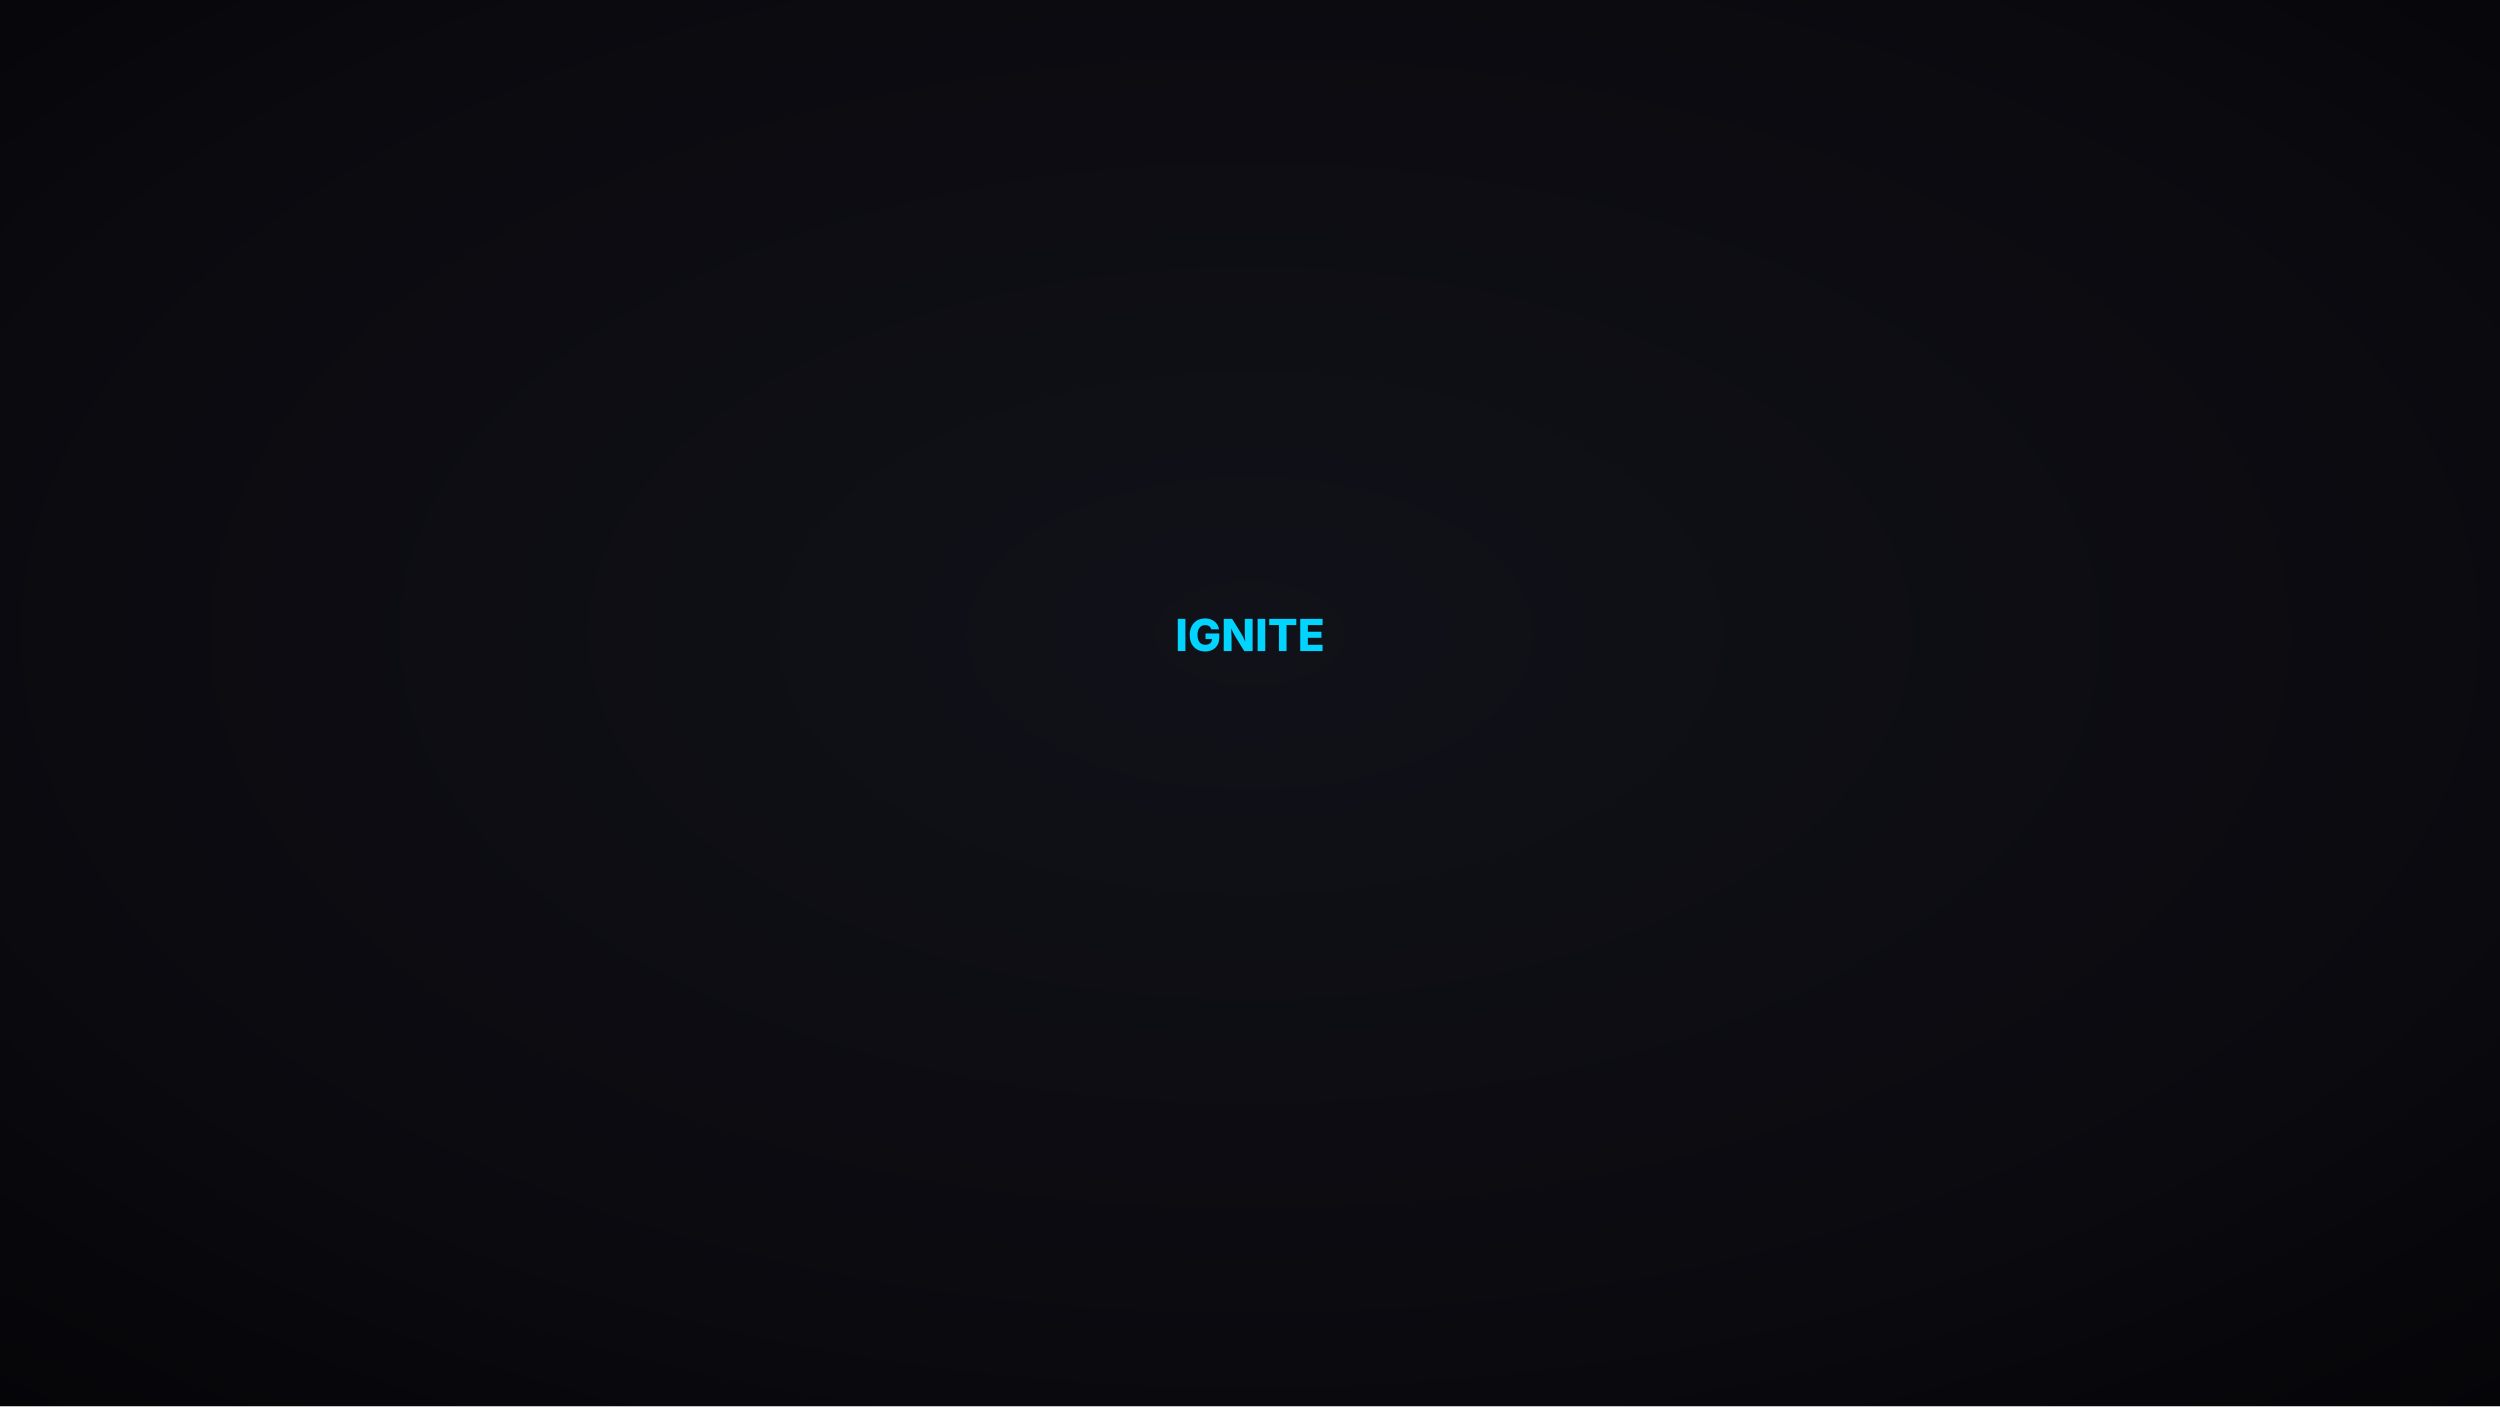
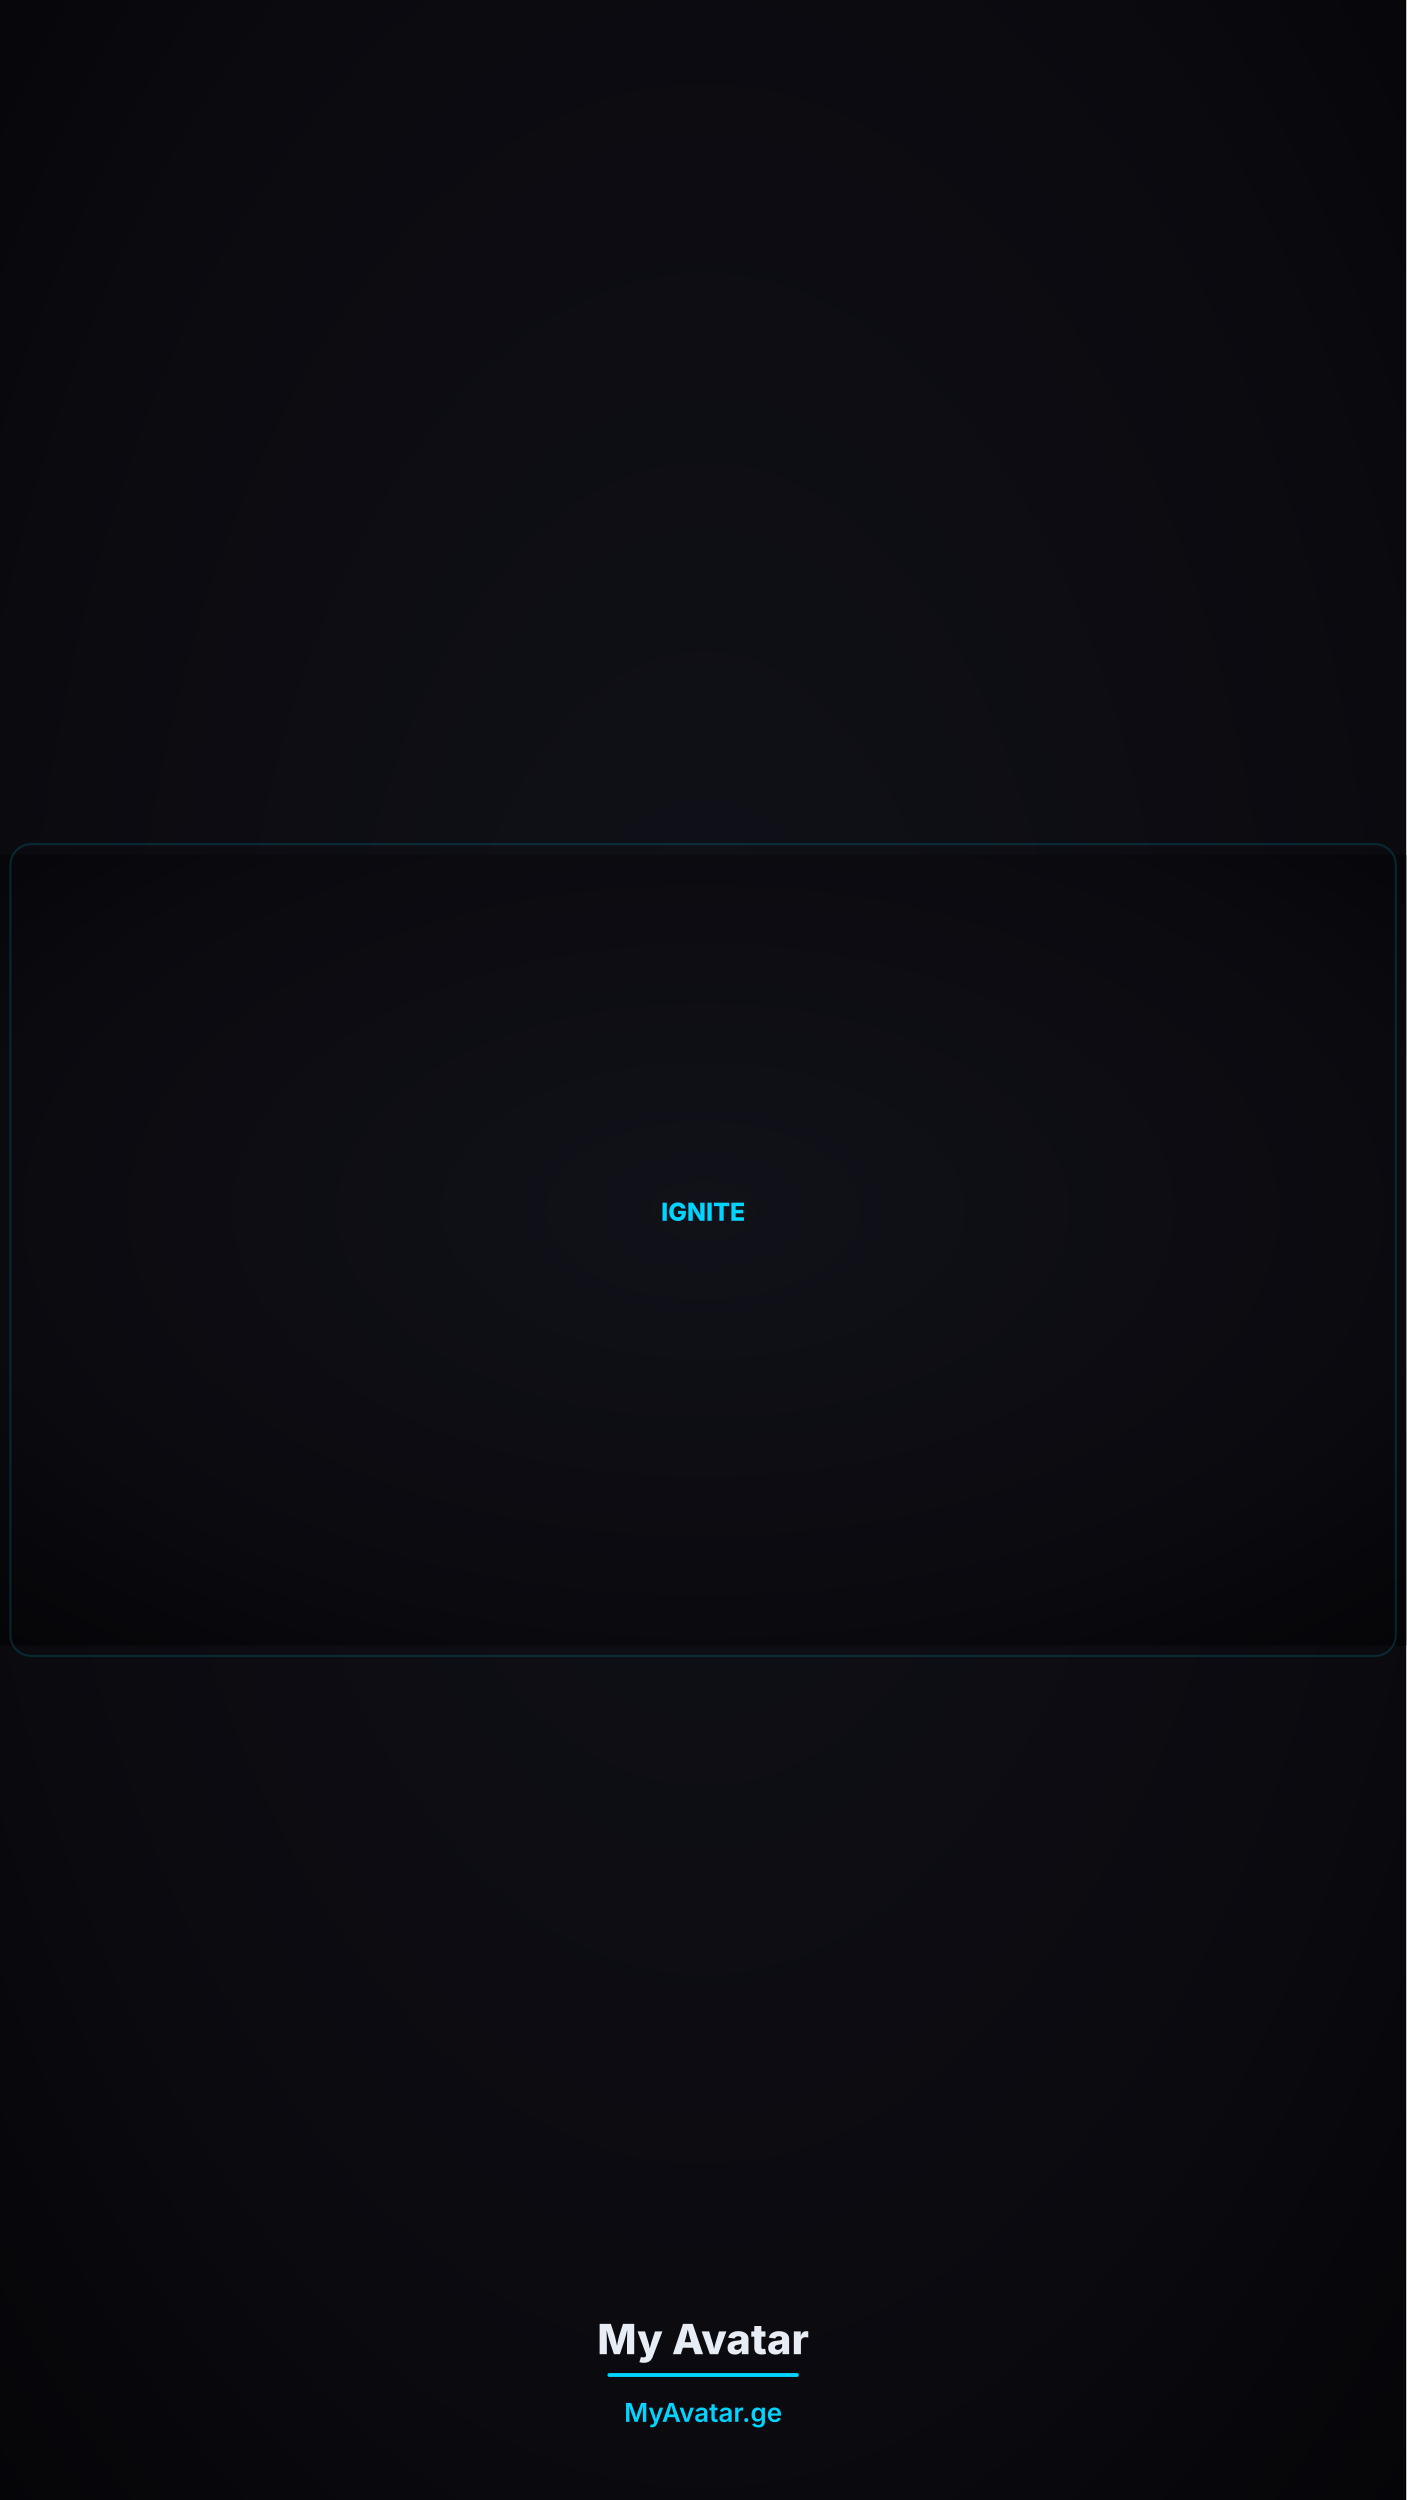
- <svg xmlns="http://www.w3.org/2000/svg" width="1920" height="1080" viewBox="0 0 1920 1080">
+ <svg xmlns="http://www.w3.org/2000/svg" width="1080" height="1920" viewBox="0 0 1080 1920">
  <defs>
    <radialGradient id="void" cx="50%" cy="45%" r="75%">
      <stop offset="0%" stop-color="#111119" />
      <stop offset="70%" stop-color="#0A0A0F" />
      <stop offset="100%" stop-color="#050508" />
    </radialGradient>
    <linearGradient id="cyan" x1="0" y1="0" x2="1" y2="0">
      <stop offset="0%" stop-color="#00D4FF" />
      <stop offset="100%" stop-color="#7A5CFF" />
    </linearGradient>
    <filter id="glow">
      <feGaussianBlur stdDeviation="6" result="b" />
      <feMerge>
        <feMergeNode in="b" />
        <feMergeNode in="SourceGraphic" />
      </feMerge>
    </filter>
  </defs>
-   <rect width="1920" height="1080" fill="url(#void)" />
-   <text x="960" y="500" font-family="Inter,Segoe UI,Helvetica,Arial,sans-serif" font-size="34" fill="#00D4FF" text-anchor="middle" font-weight="800">IGNITE</text>
-   <line x1="460" y1="570" x2="1460" y2="570" stroke="url(#cyan)" stroke-width="10" stroke-linecap="round" filter="url(#glow)" />
+   <rect width="1080" height="1920" fill="url(#void)" />
+   <g transform="translate(0 656.3) scale(0.5625)">
+     <rect width="1920" height="1080" fill="url(#void)" />
+     <text x="960" y="500" font-family="Inter,Segoe UI,Helvetica,Arial,sans-serif" font-size="34" fill="#00D4FF" text-anchor="middle" font-weight="800">IGNITE</text>
+     <line x1="460" y1="570" x2="1460" y2="570" stroke="url(#cyan)" stroke-width="10" stroke-linecap="round" filter="url(#glow)" />
+   </g>
+   <rect x="8" y="648.3" width="1064" height="623.5" rx="16" fill="none" stroke="#00D4FF" stroke-opacity="0.16" stroke-width="1.5" />
+   <text x="540" y="1808" font-family="Inter,Segoe UI,Helvetica,Arial,sans-serif" font-size="32" fill="#E8ECF4" text-anchor="middle" font-weight="800">My Avatar</text>
+   <line x1="468" y1="1824" x2="612" y2="1824" stroke="#00D4FF" stroke-width="3" stroke-linecap="round" />
+   <text x="540" y="1860" font-family="Inter,Segoe UI,Helvetica,Arial,sans-serif" font-size="20" fill="#00D4FF" text-anchor="middle" font-weight="600">MyAvatar.ge</text>
</svg>
